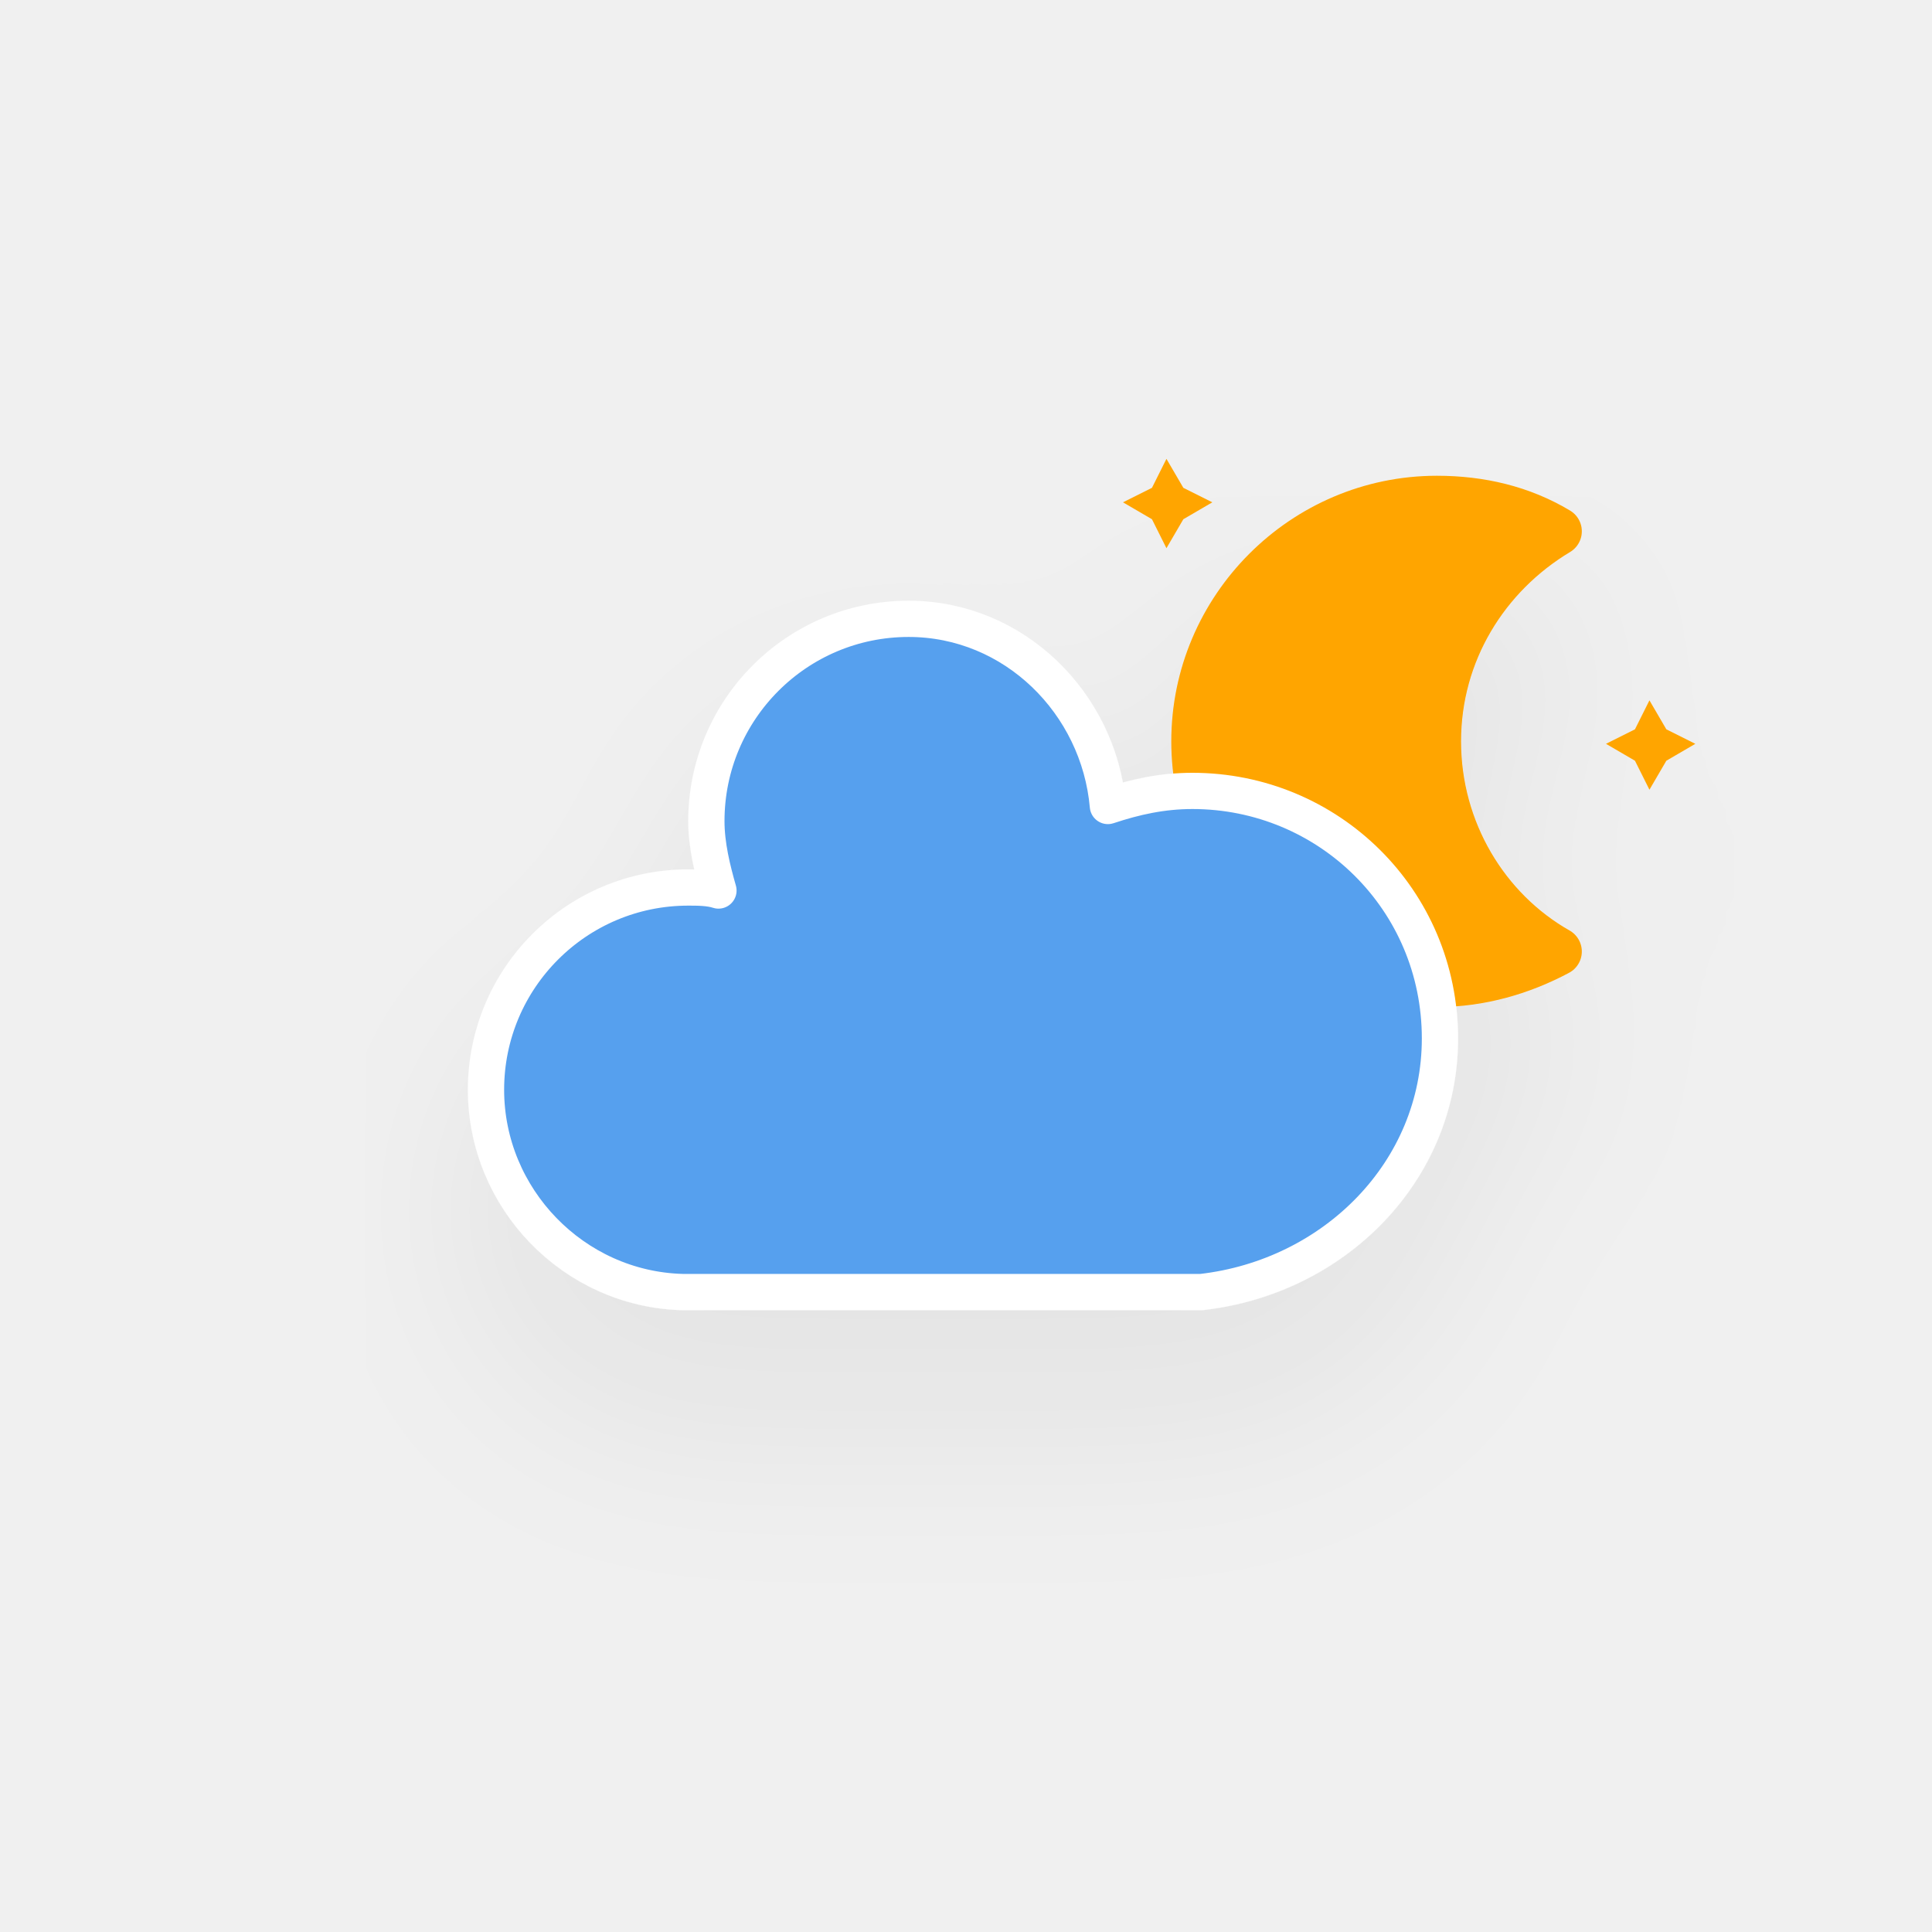
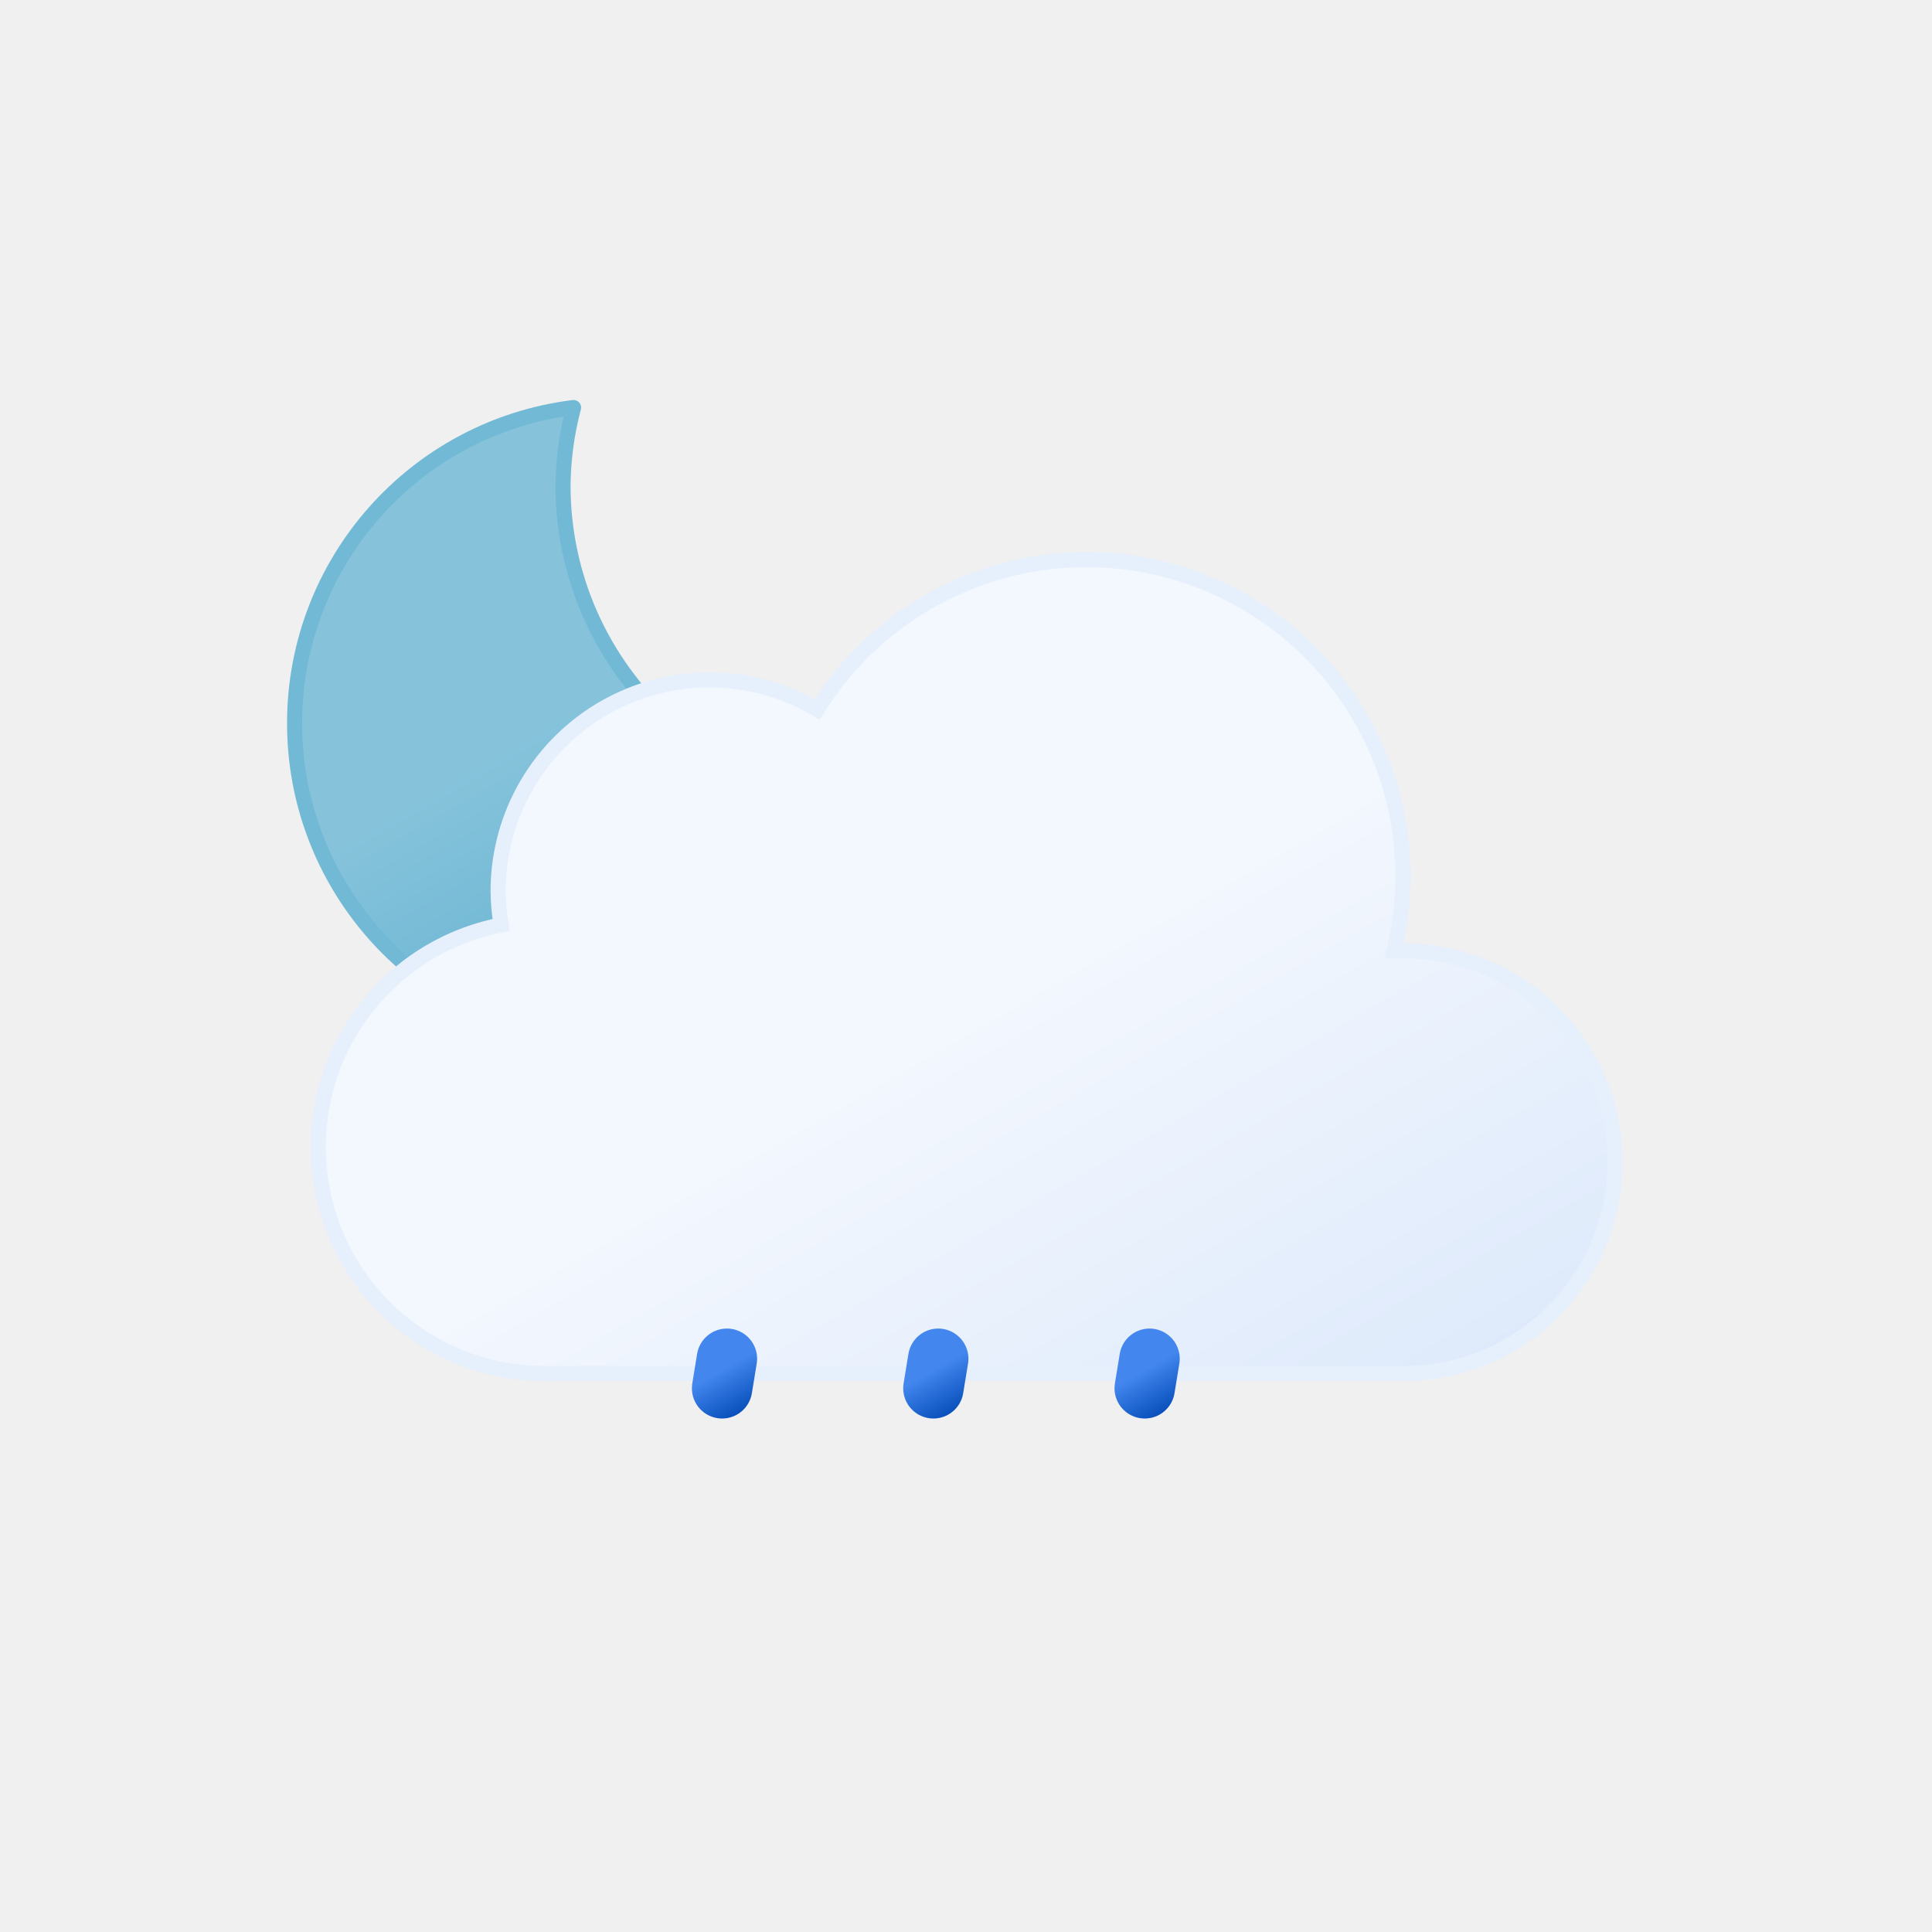
- <svg xmlns="http://www.w3.org/2000/svg" version="1.1" width="64" height="64" viewbox="0 0 64 64">
+ <svg xmlns="http://www.w3.org/2000/svg" xmlns:xlink="http://www.w3.org/1999/xlink" viewBox="0 0 64 64">
  <defs>
-     <filter id="blur" width="200%" height="200%">
-       <feGaussianBlur in="SourceAlpha" stdDeviation="3" />
-       <feOffset dx="0" dy="4" result="offsetblur" />
-       <feComponentTransfer>
-         <feFuncA type="linear" slope="0.05" />
-       </feComponentTransfer>
-       <feMerge>
-         <feMergeNode />
-         <feMergeNode in="SourceGraphic" />
-       </feMerge>
-     </filter>
-     <style type="text/css">
- /*
- ** CLOUDS
- */
- @keyframes am-weather-cloud-2 {
-   0% {
-     -webkit-transform: translate(0px,0px);
-        -moz-transform: translate(0px,0px);
-         -ms-transform: translate(0px,0px);
-             transform: translate(0px,0px);
-   }
- 
-   50% {
-     -webkit-transform: translate(2px,0px);
-        -moz-transform: translate(2px,0px);
-         -ms-transform: translate(2px,0px);
-             transform: translate(2px,0px);
-   }
- 
-   100% {
-     -webkit-transform: translate(0px,0px);
-        -moz-transform: translate(0px,0px);
-         -ms-transform: translate(0px,0px);
-             transform: translate(0px,0px);
-   }
- }
- 
- .am-weather-cloud-2 {
-   -webkit-animation-name: am-weather-cloud-2;
-      -moz-animation-name: am-weather-cloud-2;
-           animation-name: am-weather-cloud-2;
-   -webkit-animation-duration: 3s;
-      -moz-animation-duration: 3s;
-           animation-duration: 3s;
-   -webkit-animation-timing-function: linear;
-      -moz-animation-timing-function: linear;
-           animation-timing-function: linear;
-   -webkit-animation-iteration-count: infinite;
-      -moz-animation-iteration-count: infinite;
-           animation-iteration-count: infinite;
- }
- 
- /*
- ** MOON
- */
- @keyframes am-weather-moon {
-   0% {
-     -webkit-transform: rotate(0deg);
-        -moz-transform: rotate(0deg);
-         -ms-transform: rotate(0deg);
-             transform: rotate(0deg);
-   }
- 
-   50% {
-     -webkit-transform: rotate(15deg);
-        -moz-transform: rotate(15deg);
-         -ms-transform: rotate(15deg);
-             transform: rotate(15deg);
-   }
- 
-   100% {
-     -webkit-transform: rotate(0deg);
-        -moz-transform: rotate(0deg);
-         -ms-transform: rotate(0deg);
-             transform: rotate(0deg);
-   }
- }
- 
- .am-weather-moon {
-   -webkit-animation-name: am-weather-moon;
-      -moz-animation-name: am-weather-moon;
-       -ms-animation-name: am-weather-moon;
-           animation-name: am-weather-moon;
-   -webkit-animation-duration: 6s;
-      -moz-animation-duration: 6s;
-       -ms-animation-duration: 6s;
-           animation-duration: 6s;
-   -webkit-animation-timing-function: linear;
-      -moz-animation-timing-function: linear;
-       -ms-animation-timing-function: linear;
-           animation-timing-function: linear;
-   -webkit-animation-iteration-count: infinite;
-      -moz-animation-iteration-count: infinite;
-       -ms-animation-iteration-count: infinite;
-           animation-iteration-count: infinite;
-   -webkit-transform-origin: 12.5px 15.15px 0; /* TODO FF CENTER ISSUE */
-      -moz-transform-origin: 12.5px 15.15px 0; /* TODO FF CENTER ISSUE */
-       -ms-transform-origin: 12.5px 15.15px 0; /* TODO FF CENTER ISSUE */
-           transform-origin: 12.5px 15.15px 0; /* TODO FF CENTER ISSUE */
- }
- 
- @keyframes am-weather-moon-star-1 {
-   0% {
-     opacity: 0;
-   }
- 
-   100% {
-     opacity: 1;
-   }
- }
- 
- .am-weather-moon-star-1 {
-   -webkit-animation-name: am-weather-moon-star-1;
-      -moz-animation-name: am-weather-moon-star-1;
-       -ms-animation-name: am-weather-moon-star-1;
-           animation-name: am-weather-moon-star-1;
-   -webkit-animation-delay: 3s;
-      -moz-animation-delay: 3s;
-       -ms-animation-delay: 3s;
-           animation-delay: 3s;
-   -webkit-animation-duration: 5s;
-      -moz-animation-duration: 5s;
-       -ms-animation-duration: 5s;
-           animation-duration: 5s;
-   -webkit-animation-timing-function: linear;
-      -moz-animation-timing-function: linear;
-       -ms-animation-timing-function: linear;
-           animation-timing-function: linear;
-   -webkit-animation-iteration-count: 1;
-      -moz-animation-iteration-count: 1;
-       -ms-animation-iteration-count: 1;
-           animation-iteration-count: 1;
- }
- 
- @keyframes am-weather-moon-star-2 {
-   0% {
-     opacity: 0;
-   }
- 
-   100% {
-     opacity: 1;
-   }
- }
- 
- .am-weather-moon-star-2 {
-   -webkit-animation-name: am-weather-moon-star-2;
-      -moz-animation-name: am-weather-moon-star-2;
-       -ms-animation-name: am-weather-moon-star-2;
-           animation-name: am-weather-moon-star-2;
-   -webkit-animation-delay: 5s;
-      -moz-animation-delay: 5s;
-       -ms-animation-delay: 5s;
-           animation-delay: 5s;
-   -webkit-animation-duration: 4s;
-      -moz-animation-duration: 4s;
-       -ms-animation-duration: 4s;
-           animation-duration: 4s;
-   -webkit-animation-timing-function: linear;
-      -moz-animation-timing-function: linear;
-       -ms-animation-timing-function: linear;
-           animation-timing-function: linear;
-   -webkit-animation-iteration-count: 1;
-      -moz-animation-iteration-count: 1;
-       -ms-animation-iteration-count: 1;
-           animation-iteration-count: 1;
- }
-         </style>
+     <linearGradient id="a" x1="13.58" y1="15.57" x2="24.15" y2="33.87" gradientUnits="userSpaceOnUse">
+       <stop offset="0" stop-color="#86c3db" />
+       <stop offset="0.45" stop-color="#86c3db" />
+       <stop offset="1" stop-color="#5eafcf" />
+       <animateTransform attributeName="gradientTransform" type="rotate" values="10 19.22 24.293; -10 19.22 24.293; 10 19.22 24.293" dur="10s" repeatCount="indefinite" />
+     </linearGradient>
+     <linearGradient id="b" x1="22.56" y1="21.96" x2="39.2" y2="50.8" gradientUnits="userSpaceOnUse">
+       <stop offset="0" stop-color="#f3f7fe" />
+       <stop offset="0.45" stop-color="#f3f7fe" />
+       <stop offset="1" stop-color="#deeafb" />
+     </linearGradient>
+     <linearGradient id="c" x1="23.31" y1="44.3" x2="24.69" y2="46.7" gradientUnits="userSpaceOnUse">
+       <stop offset="0" stop-color="#4286ee" />
+       <stop offset="0.45" stop-color="#4286ee" />
+       <stop offset="1" stop-color="#0950bc" />
+     </linearGradient>
+     <linearGradient id="d" x1="30.31" y1="44.3" x2="31.69" y2="46.7" xlink:href="#c" />
+     <linearGradient id="e" x1="37.31" y1="44.3" x2="38.69" y2="46.7" xlink:href="#c" />
  </defs>
-   <g filter="url(#blur)" id="cloudy-night-3">
-     <g transform="translate(20,10)">
-       <g transform="translate(16,4), scale(0.8)">
-         <g class="am-weather-moon-star-1">
-           <polygon fill="orange" points="3.3,1.5 4,2.7 5.2,3.3 4,4 3.3,5.2 2.7,4 1.5,3.3 2.7,2.7" stroke="none" stroke-miterlimit="10" />
-         </g>
-         <g class="am-weather-moon-star-2">
-           <polygon fill="orange" points="3.3,1.5 4,2.7 5.2,3.3 4,4 3.3,5.2 2.7,4 1.5,3.3 2.7,2.7" stroke="none" stroke-miterlimit="10" transform="translate(20,10)" />
-         </g>
-         <g class="am-weather-moon">
-           <path d="M14.5,13.2c0-3.7,2-6.9,5-8.7   c-1.5-0.9-3.2-1.3-5-1.3c-5.5,0-10,4.5-10,10s4.5,10,10,10c1.8,0,3.5-0.5,5-1.3C16.5,20.2,14.5,16.9,14.5,13.2z" fill="orange" stroke="orange" stroke-linejoin="round" stroke-width="2" />
-         </g>
-       </g>
-       <g class="am-weather-cloud-2">
-         <path d="M47.7,35.4    c0-4.6-3.7-8.2-8.2-8.2c-1,0-1.9,0.2-2.8,0.5c-0.3-3.4-3.1-6.2-6.6-6.2c-3.7,0-6.7,3-6.7,6.7c0,0.8,0.2,1.6,0.4,2.3    c-0.3-0.1-0.7-0.1-1-0.1c-3.7,0-6.7,3-6.7,6.7c0,3.6,2.9,6.6,6.5,6.7l17.2,0C44.2,43.3,47.7,39.8,47.7,35.4z" fill="#57A0EE" stroke="white" stroke-linejoin="round" stroke-width="1.2" transform="translate(-20,-11)" />
-       </g>
-     </g>
-   </g>
+   <path d="M29.33,26.68A10.61,10.61,0,0,1,18.65,16.14,10.5,10.5,0,0,1,19,13.5,10.54,10.54,0,1,0,30.5,26.61,11.48,11.48,0,0,1,29.33,26.68Z" stroke="#72b9d5" stroke-linecap="round" stroke-linejoin="round" stroke-width="0.5" fill="url(#a)">
+     <animateTransform attributeName="transform" type="rotate" values="-10 19.22 24.293; 10 19.22 24.293; -10 19.22 24.293" dur="10s" repeatCount="indefinite" />
+   </path>
+   <path d="M46.5,31.5l-.32,0a10.49,10.49,0,0,0-19.11-8,7,7,0,0,0-10.57,6,7.21,7.21,0,0,0,.1,1.14A7.5,7.5,0,0,0,18,45.5a4.19,4.19,0,0,0,.5,0v0h28a7,7,0,0,0,0-14Z" stroke="#e6effc" stroke-miterlimit="10" stroke-width="0.5" fill="url(#b)" />
+   <line x1="24.08" y1="45.01" x2="23.92" y2="45.99" fill="none" stroke-linecap="round" stroke-miterlimit="10" stroke-width="2" stroke="url(#c)">
+     <animateTransform attributeName="transform" type="translate" values="1 -5; -2 10" dur="1.5s" repeatCount="indefinite" />
+     <animate attributeName="opacity" values="0;1;1;0" dur="1.5s" repeatCount="indefinite" />
+   </line>
+   <line x1="31.08" y1="45.01" x2="30.92" y2="45.99" fill="none" stroke-linecap="round" stroke-miterlimit="10" stroke-width="2" stroke="url(#d)">
+     <animateTransform attributeName="transform" type="translate" begin="-0.5s" values="1 -5; -2 10" dur="1.5s" repeatCount="indefinite" />
+     <animate attributeName="opacity" begin="-0.5s" values="0;1;1;0" dur="1.5s" repeatCount="indefinite" />
+   </line>
+   <line x1="38.08" y1="45.01" x2="37.92" y2="45.99" fill="none" stroke-linecap="round" stroke-miterlimit="10" stroke-width="2" stroke="url(#e)">
+     <animateTransform attributeName="transform" type="translate" begin="-1s" values="1 -5; -2 10" dur="1.5s" repeatCount="indefinite" />
+     <animate attributeName="opacity" begin="-1s" values="0;1;1;0" dur="1.5s" repeatCount="indefinite" />
+   </line>
</svg>
